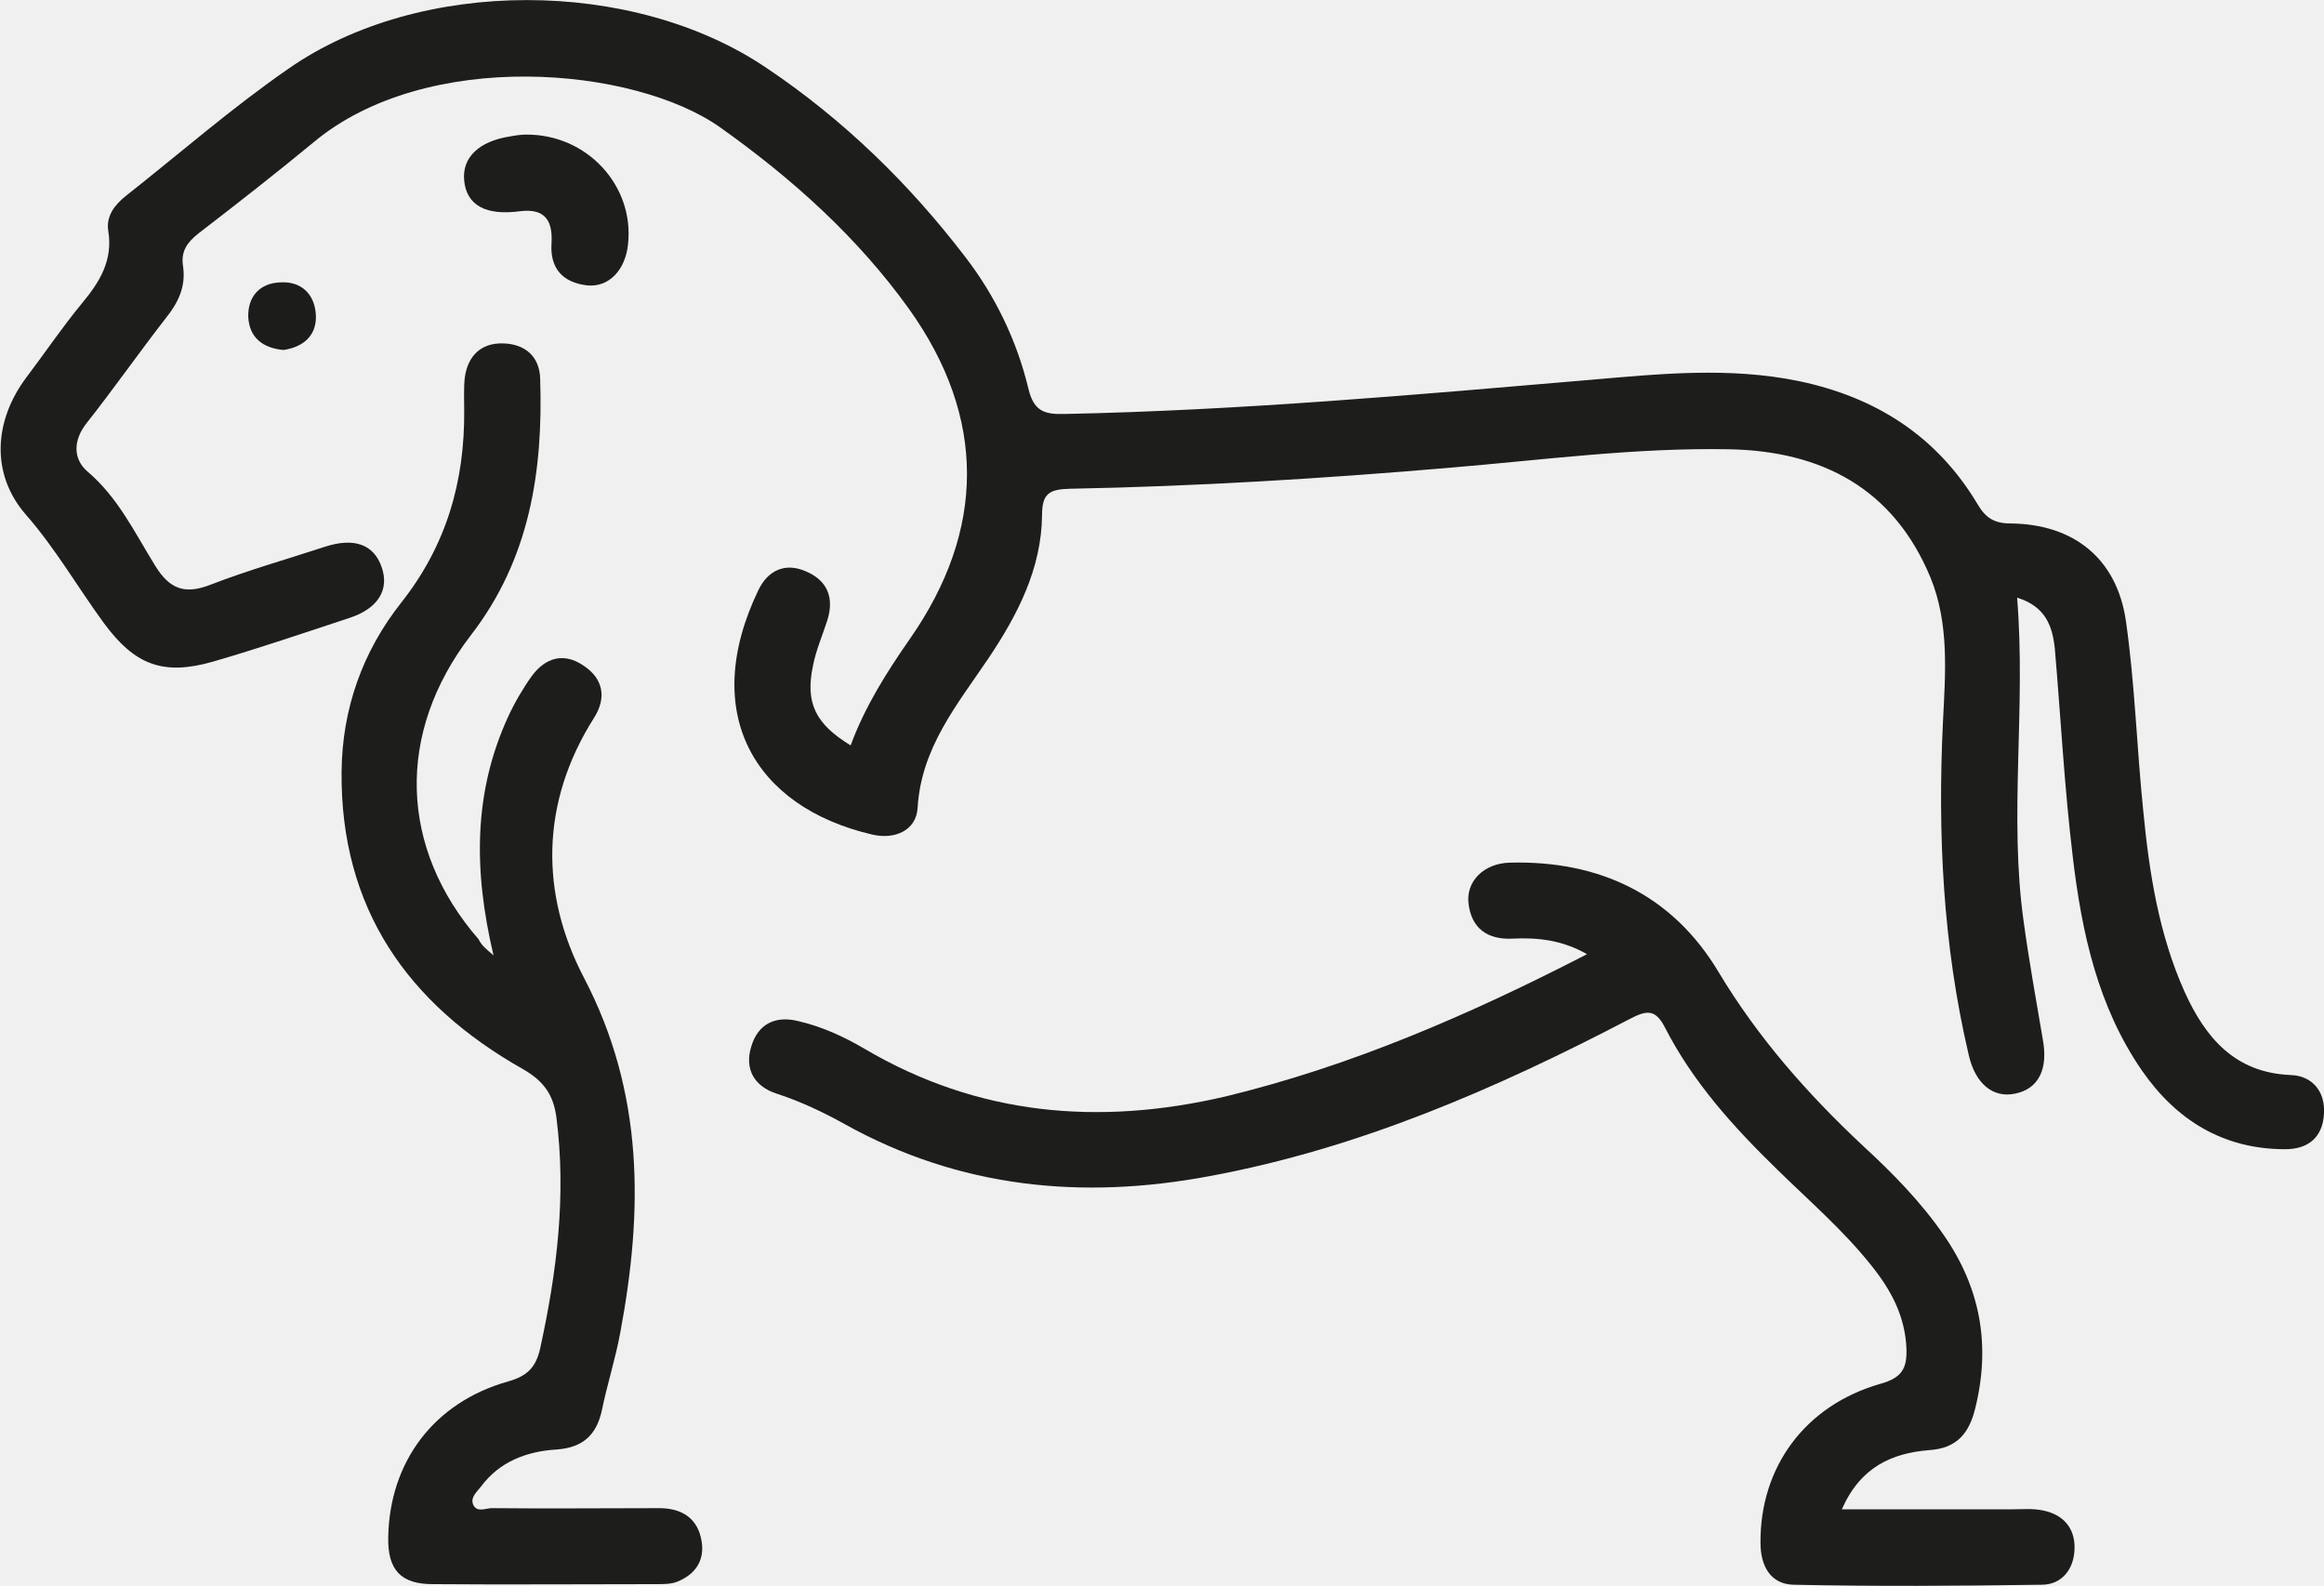
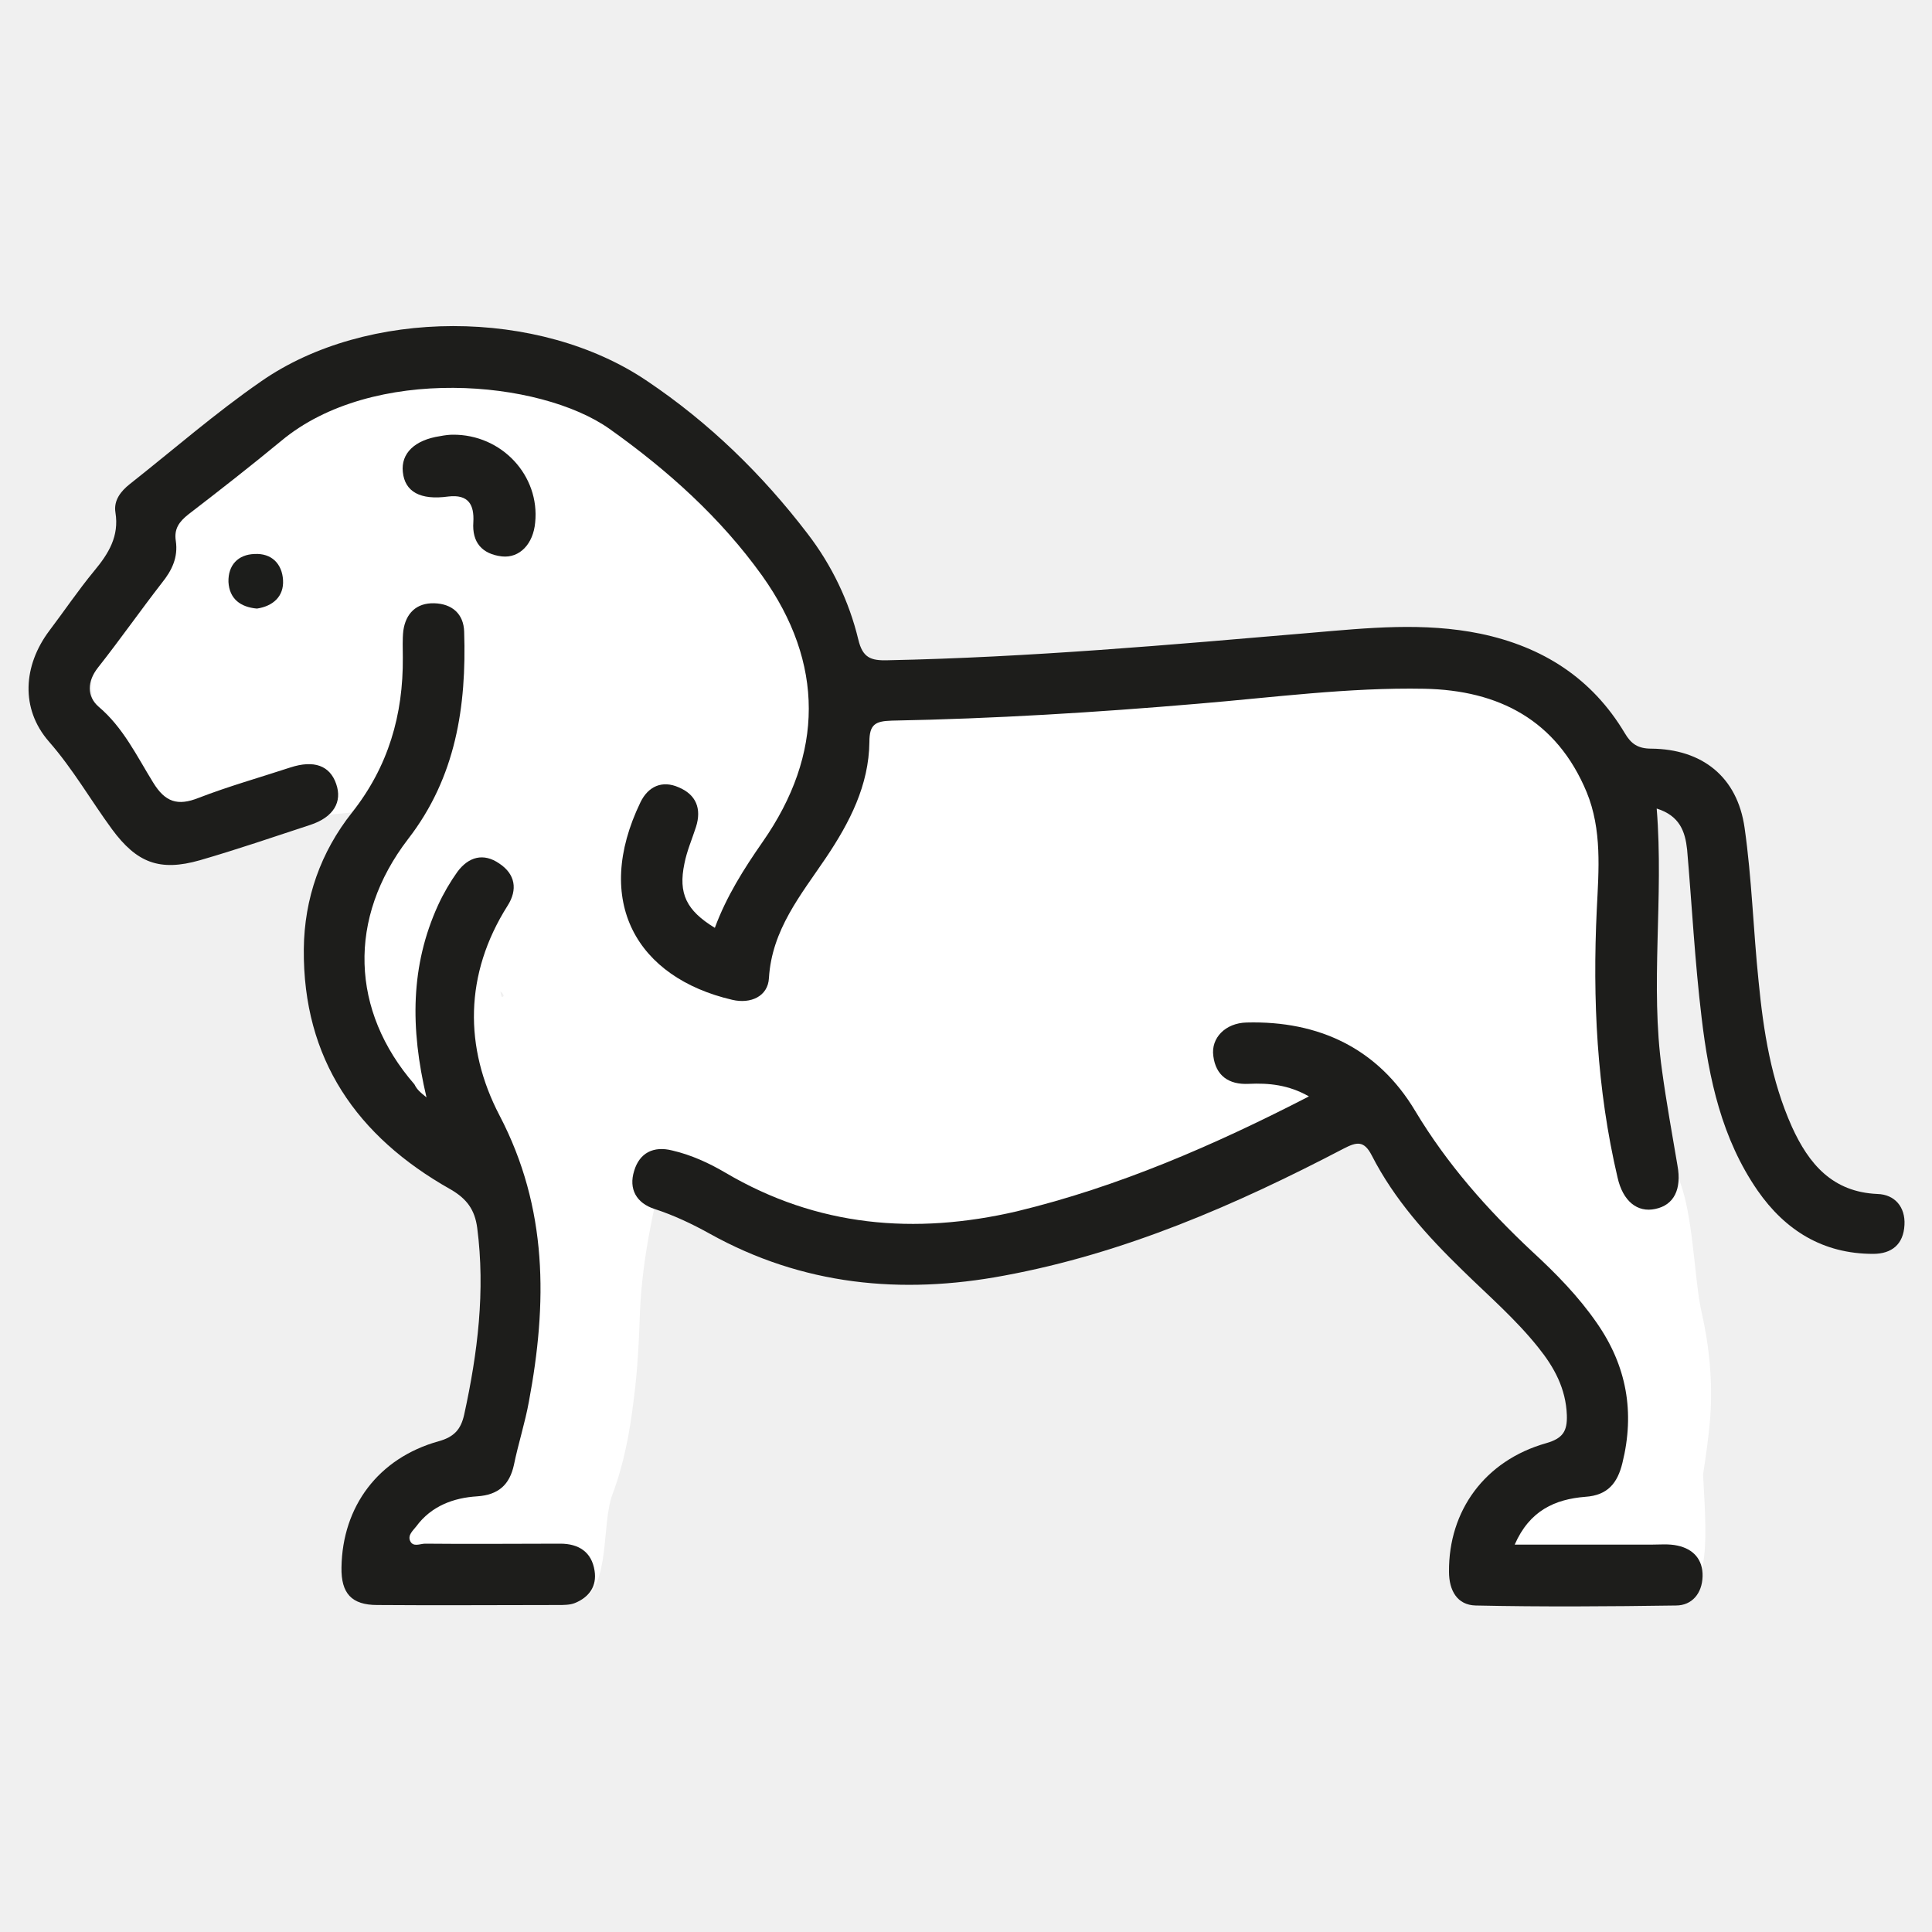
- <svg xmlns="http://www.w3.org/2000/svg" version="1.1" id="Layer_1" x="0px" y="0px" viewBox="0 0 388.5 265" style="enable-background:new 0 0 388.5 265;" xml:space="preserve">
+ <svg xmlns="http://www.w3.org/2000/svg" version="1.1" id="Layer_1" x="0px" y="0px" viewBox="0 0 400 400" style="enable-background:new 0 0 400 400;" xml:space="preserve">
  <style type="text/css">
- 	.st0{fill:#1D1D1B;}
- 	.st1{fill:#1C1D1B;}
+ 	.st0{fill:#FFFFFF;}
+ 	.st1{fill:#1D1D1B;}
+ 	.st2{fill:#1C1D1B;}
</style>
-   <path class="st0" d="M337.2,99.9c1.5,18.6-1.4,36.5,1.1,54.2c0.9,6.6,2.1,13.2,3.2,19.7c0.9,4.9-0.7,8.2-4.6,9  c-3.7,0.8-6.7-1.6-7.8-6.5c-4.3-18.3-5.2-36.9-4.3-55.6c0.4-8.1,1.1-16.4-2.1-24.2c-6.2-14.9-18.2-21.1-33.6-21.4  c-15.7-0.3-31.3,1.8-46.9,3.1c-21.1,1.8-42.2,3.1-63.4,3.5c-3.4,0.1-4.6,0.8-4.6,4.4c-0.1,9-4.1,16.7-9,24  c-5.2,7.7-11.2,14.9-11.8,24.9c-0.2,3.8-3.8,5.4-7.6,4.5c-19.8-4.6-28.9-20.4-19-40.9c1.6-3.3,4.5-4.6,7.9-3.1  c3.6,1.5,4.8,4.4,3.6,8.2c-0.8,2.5-1.9,5-2.4,7.6c-1.3,6.2,0.4,9.7,6.3,13.3c2.4-6.5,6-12.2,9.9-17.8c12.7-18.2,12.8-37-0.1-55.1  c-8.6-12-19.5-21.8-31.6-30.4c-14.4-10.2-49.1-13.3-68,2.5c-6.3,5.2-12.7,10.2-19.2,15.2c-1.9,1.5-3,3-2.6,5.5  c0.5,3.4-0.8,6.1-2.9,8.7C23.2,59,19,65,14.5,70.7c-2.3,2.9-2.3,6,0.1,8.1c5.1,4.3,7.9,10.2,11.3,15.7c2.5,4.1,5.1,4.9,9.4,3.2  c6.2-2.4,12.6-4.2,19-6.3c4.9-1.6,8.2-0.4,9.5,3.4c1.3,3.7-0.5,6.9-5.4,8.5c-7.6,2.5-15.2,5.1-22.8,7.3c-8.4,2.4-13.1,0.5-18.2-6.4  c-4.4-6-8.1-12.5-13.1-18.2c-5.9-6.8-5.3-15.7,0.1-22.9c3.1-4.1,6-8.4,9.3-12.4c3-3.6,5.2-7.2,4.4-12.1c-0.4-2.5,1.1-4.4,3-5.9  c9-7.1,17.7-14.7,27.1-21.2c21.9-15.3,57.6-15.3,80-0.1C141,20,152,30.7,161.4,43c5,6.5,8.6,14,10.5,21.9c0.9,3.8,2.6,4.4,6.1,4.3  c29.3-0.6,58.5-3.2,87.8-5.7c11.6-1,23.2-2.2,34.9,0.2c12.9,2.7,23.1,9.2,29.9,20.6c1.3,2.2,2.7,3.2,5.5,3.2  c10.5,0.1,17.8,5.8,19.3,16.4c1.5,10.5,1.8,21.2,2.9,31.8c1,10.3,2.6,20.5,6.9,30.1c3.5,7.7,8.4,13.5,17.7,13.9  c3.6,0.1,5.8,2.7,5.6,6.4c-0.2,4-2.6,6-6.5,6c-10.4,0-18.2-4.9-23.9-13.1c-7.4-10.7-10.1-23.1-11.6-35.8c-1.4-11.6-2-23.2-3-34.8  C343.1,104.7,342,101.4,337.2,99.9z" />
-   <path class="st0" d="M265.3,159.5c-4.2-2.4-8.3-2.8-12.5-2.6c-4.1,0.2-6.8-1.7-7.3-5.8c-0.5-3.7,2.5-6.8,6.9-6.9  c15-0.4,27.2,5.4,34.9,18.3c6.6,11,14.9,20.4,24.2,29.1c4.9,4.5,9.6,9.3,13.4,14.8c6.2,8.9,7.9,18.5,5.3,29c-1,4.1-3,6.7-7.7,7  c-6.2,0.5-11.5,2.8-14.6,9.9c9.8,0,19,0,28.2,0c1.8,0,3.7-0.2,5.5,0.2c3.3,0.7,5.3,2.9,5.2,6.4c-0.1,3.5-2.2,6-5.5,6  c-13.8,0.2-27.7,0.3-41.5,0c-3.8-0.1-5.5-3.1-5.5-7c-0.1-12.6,7.4-23,20.1-26.6c3.5-1,4.4-2.5,4.3-5.8c-0.2-5.5-2.6-9.9-5.9-14  c-4.7-5.9-10.4-10.8-15.7-16c-7.3-7.1-14.1-14.6-18.8-23.8c-1.6-3.1-3.1-2.8-5.8-1.4c-22.4,11.7-45.4,21.7-70.3,26.3  c-21.3,4-41.8,2-61-8.7c-3.6-2-7.4-3.8-11.4-5.1c-3.7-1.2-5.4-4.1-4.2-7.9c1.1-3.7,4-5.2,7.9-4.2c3.9,0.9,7.6,2.6,11,4.6  c19,11.2,39.2,12.9,60.3,8C225.9,178.2,245.7,169.6,265.3,159.5z" />
-   <path class="st0" d="M82.5,159.7c-3.4-14.4-3.3-27.3,2.4-39.8c1.1-2.4,2.5-4.8,4-6.9c2.3-3.1,5.4-4,8.7-1.7c3.3,2.2,3.8,5.4,1.7,8.7  c-9,14.2-9,29.4-1.7,43.4c10.1,19.3,9.9,39,6.1,59.3c-0.8,4.4-2.2,8.7-3.1,13.1c-0.9,4.1-3.2,6.2-7.6,6.5c-4.9,0.3-9.5,2-12.6,6.2  c-0.7,0.9-1.8,1.8-1.3,3c0.6,1.4,2.1,0.6,3.1,0.6c9.3,0.1,18.7,0,28,0c3.8,0,6.5,1.7,7.1,5.6c0.5,3.2-1.1,5.5-4.1,6.7  c-1,0.4-2.3,0.4-3.4,0.4c-12.5,0-25,0.1-37.5,0c-5.3,0-7.5-2.4-7.4-7.8c0.2-12.6,7.6-22.6,20.1-26.1c3.2-0.9,4.6-2.4,5.3-5.5  c2.8-12.8,4.4-25.6,2.7-38.7c-0.5-3.7-2.1-6-5.6-8c-19.3-10.9-30.5-26.9-30.3-49.7c0.1-10.5,3.5-20.1,10-28.3  c7.5-9.5,10.6-20.2,10.5-32.1c0-1.8-0.1-3.7,0.1-5.5c0.5-3.6,2.7-5.8,6.4-5.7c3.7,0.1,6.1,2.2,6.2,5.9c0.5,15.4-1.7,30.1-11.6,42.9  c-12.6,16.4-11.9,35.6,1.3,50.8C80.5,158,81.1,158.5,82.5,159.7z" />
-   <path class="st0" d="M87.9,22.5C98.1,22.4,106,31,105,40.7c-0.4,4.4-3.2,7.4-6.9,7c-4.1-0.5-6.2-2.9-5.9-7.1c0.2-3.6-1-5.8-5.2-5.3  c-5.8,0.8-9-1-9.4-5.1c-0.4-3.8,2.4-6.6,7.7-7.4C86.3,22.6,87.3,22.5,87.9,22.5z" />
-   <path class="st1" d="M47.4,58.5c-3.4-0.3-5.7-2-5.9-5.5c-0.1-3.5,2-5.7,5.4-5.8c3.5-0.2,5.7,2,5.9,5.4C53,56,50.8,58,47.4,58.5z" />
+   <path class="st0" d="M352.6,305.3c0.6-4,1.2-8,1.5-12.1c0.5-7.1-0.2-14.5-1.8-21.5c-1.7-7.4-1.7-23.1-5.7-29.5  c-0.4-2.8-4.6,3.3-5.9,0.8c-0.6-1.6-1.3-3.2-2-4.8c0.4-2.9,0.2-6,0.2-9c-0.3-9.1-0.7-18.1-1.3-27.2c-0.6-8.5-1.2-17.1-2.2-25.6  c-1-8.6-2.4-17.3-7.4-24.6c-11-16.2-29.6-16.9-47.1-14c-3.2,0.5-6.3,1.2-9.5,1.7c-3.7,0.6-6.3,0.9-10.7,1.1  c-8.7,0.5-17.5,0.4-26.2,0.2c-8.4-0.2-16.9-0.3-25.3,0.1c-4,0.2-8.1,0.6-12.1,1.1c-2.6,0.3-5.2,0.7-7.8,1.1  c-1.1,0.2-2.2,0.4-3.3,0.6c-0.4,0.1-1.5,0.2-1.5,0.3c-0.6,0.1-1.2,0.1-1.8,0.1c-0.2,0-1.5,0-2.1,0c-0.2,0-0.4-0.1-0.6-0.1  c0,0,0,0,0,0c-0.9-1.4-1.7-2.8-2.4-4.2c-3.3-6.7-6.2-13.1-10.8-19.1c-10.7-14.1-23-28.3-37.9-38.1c-8.1-5.3-17.1-8.4-26.7-9.5  c-8.6-1-17.3,0.2-25.7,1.8c-2.1,0.2-4.2,0.6-6.4,1.3c-5.1,1.5-9.3,5.8-10.8,10.8c-8.5,4.1-16.4,9.4-22.5,16.7  c-4,4.7-8.3,10.1-10,16.1c-0.7,2.4-0.9,4.8-0.7,7.2c-3.3,1.9-5.8,4.9-6.6,8.9c-3.6,18.2,9.8,31.8,27.3,33.6c6,0.6,12.1-0.1,18.1-0.6  c7.4-0.6,14.9-0.8,21-5.1c-0.2,0.9-0.4,1.9-0.7,2.9c-0.2,0.8-0.4,1.6-0.6,2.3c-1.4,1.1-2.7,2.5-3.8,4c-3.4,4.7-5,10.3-5.1,16.1  c-2.6,8.7-4.6,17.3-0.8,26.6c4.2,10.3,12.9,16.6,22.7,17.6c0.6,4.3,2,8.6,4.2,12.7c-0.8,6.7-0.7,13.5-0.6,20  c0.2,8.4-0.3,16.6-1.7,24c-0.1,0.5-0.3,1-0.4,1.5c-0.1,0.3-0.2,0.5-0.2,0.6c-0.2,0.5-0.5,1-0.7,1.4c-0.4,0.7-0.8,1.4-1.3,2.1  c-0.1,0-0.5,0.5-1,0.9c-2.5,0.7-5,1.8-7.3,3.1c-6.7,3.9-9.3,12.4-6.3,19.4c3.1,7.4,10.6,10.4,18.3,9c2.3-0.4,4.5-1.2,6.7-2.1  c2.7-0.6,10.7,6.6,13.2,5.3c5.9-3,4-15.7,6.3-21.8c2.3-6.1,3.6-12.8,4.4-19.6c0.8-6,1.1-12.2,1.3-18.3c0.5-10.9,2.7-20.8,5.4-31.9  c2.2,2.3,4.7,4.5,7.5,6.3c10.8,7,24.7,8.3,37.2,8.3c14.2,0,28.5-2.2,42.3-5.7c12.6-3.2,25-7.5,37.1-12.3c6.4-2.5,12.7-5.1,19-7.8  c2.6-1.1,5.3-2.1,7.9-3.3c0.1,0.1,0.2,0.2,0.4,0.2c2.8,9.2,8.8,18,16.9,23.3c0.3,1.7,0.9,3.3,1.9,4.7c3.7,5,7.5,10.1,10.6,15.6  c2.3,4.1,4.4,9.7,4.9,13.8c0.6,5.4,6.5,11.3,5.9,16.7c-1,0.3-8.6,0.3-9.6,0.7c-7.5,3-13.6,10.5-10.8,19.1c2.4,7.3,11,14,19.1,10.8  c5-2,7.3-4.1,11.8-1.8C355,336.6,353.4,320.1,352.6,305.3z M104,206.4c-0.2,0.1-0.3-0.5-0.4-1.2C104.2,205.8,104.5,206.3,104,206.4z  " />
+   <path class="st1" d="M343,167.4c1.5,18.6-1.4,36.5,1.1,54.2c0.9,6.6,2.1,13.2,3.2,19.7c0.9,4.9-0.7,8.2-4.6,9  c-3.7,0.8-6.7-1.6-7.8-6.5c-4.3-18.3-5.2-36.9-4.3-55.6c0.4-8.1,1.1-16.4-2.1-24.2c-6.2-14.9-18.2-21.1-33.6-21.4  c-15.7-0.3-31.3,1.8-46.9,3.1c-21.1,1.8-42.2,3.1-63.4,3.5c-3.4,0.1-4.6,0.8-4.6,4.4c-0.1,9-4.1,16.7-9,24  c-5.2,7.7-11.2,14.9-11.8,24.9c-0.2,3.8-3.8,5.4-7.6,4.5c-19.8-4.6-28.9-20.4-19-40.9c1.6-3.3,4.5-4.6,7.9-3.1  c3.6,1.5,4.8,4.4,3.6,8.2c-0.8,2.5-1.9,5-2.4,7.6c-1.3,6.2,0.4,9.7,6.3,13.3c2.4-6.5,6-12.2,9.9-17.8c12.7-18.2,12.8-37-0.1-55.1  c-8.6-12-19.5-21.8-31.6-30.4c-14.4-10.2-49.1-13.3-68,2.5c-6.3,5.2-12.7,10.2-19.2,15.2c-1.9,1.5-3,3-2.6,5.5  c0.5,3.4-0.8,6.1-2.9,8.7c-4.5,5.8-8.7,11.8-13.2,17.5c-2.3,2.9-2.3,6,0.1,8.1c5.1,4.3,7.9,10.2,11.3,15.7c2.5,4.1,5.1,4.9,9.4,3.2  c6.2-2.4,12.6-4.2,19-6.3c4.9-1.6,8.2-0.4,9.5,3.4c1.3,3.7-0.5,6.9-5.4,8.5c-7.6,2.5-15.2,5.1-22.8,7.3c-8.4,2.4-13.1,0.5-18.2-6.4  c-4.4-6-8.1-12.5-13.1-18.2c-5.9-6.8-5.3-15.7,0.1-22.9c3.1-4.1,6-8.4,9.3-12.4c3-3.6,5.2-7.2,4.4-12.1c-0.4-2.5,1.1-4.4,3-5.9  c9-7.1,17.7-14.7,27.1-21.2c21.9-15.3,57.6-15.3,80-0.1c12.8,8.6,23.8,19.3,33.2,31.6c5,6.5,8.6,14,10.5,21.9  c0.9,3.8,2.6,4.4,6.1,4.3c29.3-0.6,58.5-3.2,87.8-5.7c11.6-1,23.2-2.2,34.9,0.2c12.9,2.7,23.1,9.2,29.9,20.6  c1.3,2.2,2.7,3.2,5.5,3.2c10.5,0.1,17.8,5.8,19.3,16.4c1.5,10.5,1.8,21.2,2.9,31.8c1,10.3,2.6,20.5,6.9,30.1  c3.5,7.7,8.4,13.5,17.7,13.9c3.6,0.1,5.8,2.7,5.6,6.4c-0.2,4-2.6,6-6.5,6c-10.4,0-18.2-4.9-23.9-13.1c-7.4-10.7-10.1-23.1-11.6-35.8  c-1.4-11.6-2-23.2-3-34.8C348.9,172.2,347.8,168.9,343,167.4z" />
+   <path class="st1" d="M271,227c-4.2-2.4-8.3-2.8-12.5-2.6c-4.1,0.2-6.8-1.7-7.3-5.8c-0.5-3.7,2.5-6.8,6.9-6.9  c15-0.4,27.2,5.4,34.9,18.3c6.6,11,14.9,20.4,24.2,29.1c4.9,4.5,9.6,9.3,13.4,14.8c6.2,8.9,7.9,18.5,5.3,29c-1,4.1-3,6.7-7.7,7  c-6.2,0.5-11.5,2.8-14.6,9.9c9.8,0,19,0,28.2,0c1.8,0,3.7-0.2,5.5,0.2c3.3,0.7,5.3,2.9,5.2,6.4c-0.1,3.5-2.2,6-5.5,6  c-13.8,0.2-27.7,0.3-41.5,0c-3.8-0.1-5.5-3.1-5.5-7c-0.1-12.6,7.4-23,20.1-26.6c3.5-1,4.4-2.5,4.3-5.8c-0.2-5.5-2.6-9.9-5.9-14  c-4.7-5.9-10.4-10.8-15.7-16c-7.3-7.1-14.1-14.6-18.8-23.8c-1.6-3.1-3.1-2.8-5.8-1.4c-22.4,11.7-45.4,21.7-70.3,26.3  c-21.3,4-41.8,2-61-8.7c-3.6-2-7.4-3.8-11.4-5.1c-3.7-1.2-5.4-4.1-4.2-7.9c1.1-3.7,4-5.2,7.9-4.2c3.9,0.9,7.6,2.6,11,4.6  c19,11.2,39.2,12.9,60.3,8C231.6,245.7,251.4,237.1,271,227z" />
+   <path class="st1" d="M88.3,227.2c-3.4-14.4-3.3-27.3,2.4-39.8c1.1-2.4,2.5-4.8,4-6.9c2.3-3.1,5.4-4,8.7-1.7c3.3,2.2,3.8,5.4,1.7,8.7  c-9,14.2-9,29.4-1.7,43.4c10.1,19.3,9.9,39,6.1,59.3c-0.8,4.4-2.2,8.7-3.1,13.1c-0.9,4.1-3.2,6.2-7.6,6.5c-4.9,0.3-9.5,2-12.6,6.2  c-0.7,0.9-1.8,1.8-1.3,3c0.6,1.4,2.1,0.6,3.1,0.6c9.3,0.1,18.7,0,28,0c3.8,0,6.5,1.7,7.1,5.6c0.5,3.2-1.1,5.5-4.1,6.7  c-1,0.4-2.3,0.4-3.4,0.4c-12.5,0-25,0.1-37.5,0c-5.3,0-7.5-2.4-7.4-7.8c0.2-12.6,7.6-22.6,20.1-26.1c3.2-0.9,4.6-2.4,5.3-5.5  c2.8-12.8,4.4-25.6,2.7-38.7c-0.5-3.7-2.1-6-5.6-8c-19.3-10.9-30.5-26.9-30.3-49.7c0.1-10.5,3.5-20.1,10-28.3  c7.5-9.5,10.6-20.2,10.5-32.1c0-1.8-0.1-3.7,0.1-5.5c0.5-3.6,2.7-5.8,6.4-5.7c3.7,0.1,6.1,2.2,6.2,5.9c0.5,15.4-1.7,30.1-11.6,42.9  c-12.6,16.4-11.9,35.6,1.3,50.8C86.3,225.5,86.8,226,88.3,227.2z" />
+   <path class="st1" d="M93.7,90c10.2-0.1,18.1,8.5,17.1,18.2c-0.4,4.4-3.2,7.4-6.9,7c-4.1-0.5-6.2-2.9-5.9-7.1c0.2-3.6-1-5.8-5.2-5.3  c-5.8,0.8-9-1-9.4-5.1c-0.4-3.8,2.4-6.6,7.7-7.4C92.1,90.1,93.1,90,93.7,90z" />
+   <path class="st2" d="M53.2,126c-3.4-0.3-5.7-2-5.9-5.5c-0.1-3.5,2-5.7,5.4-5.8c3.5-0.2,5.7,2,5.9,5.4  C58.8,123.5,56.5,125.5,53.2,126z" />
</svg>
